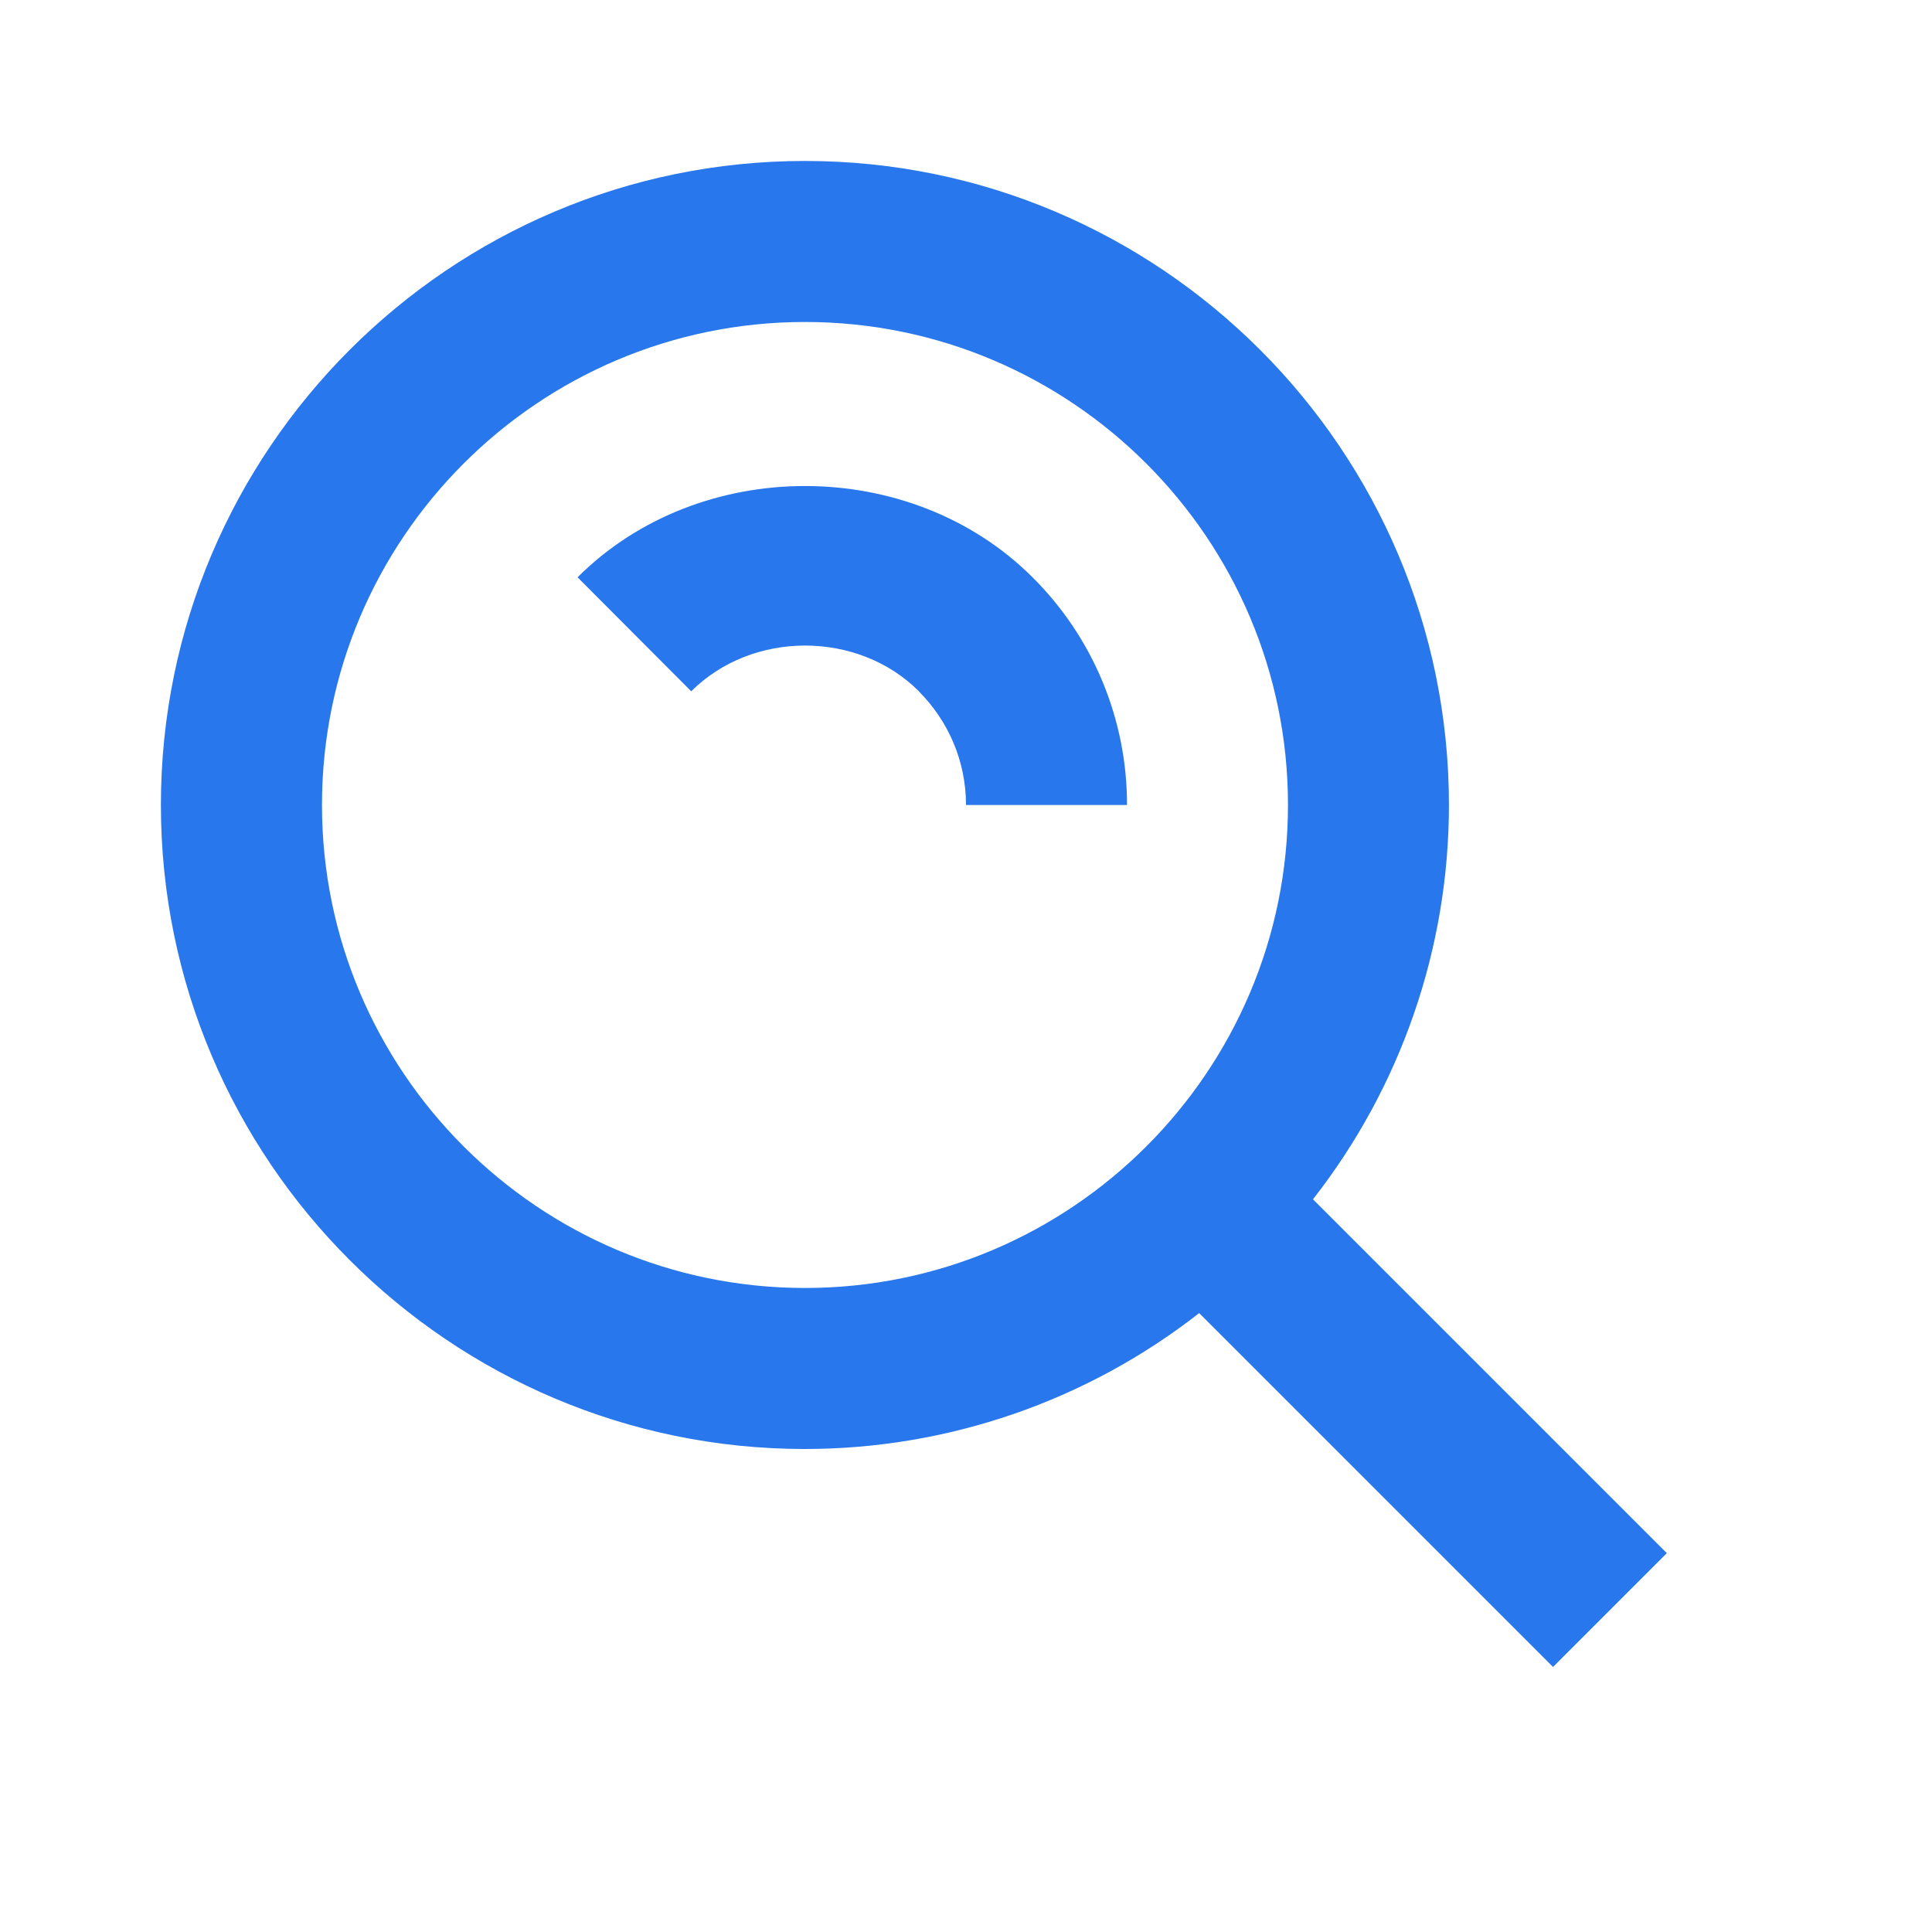
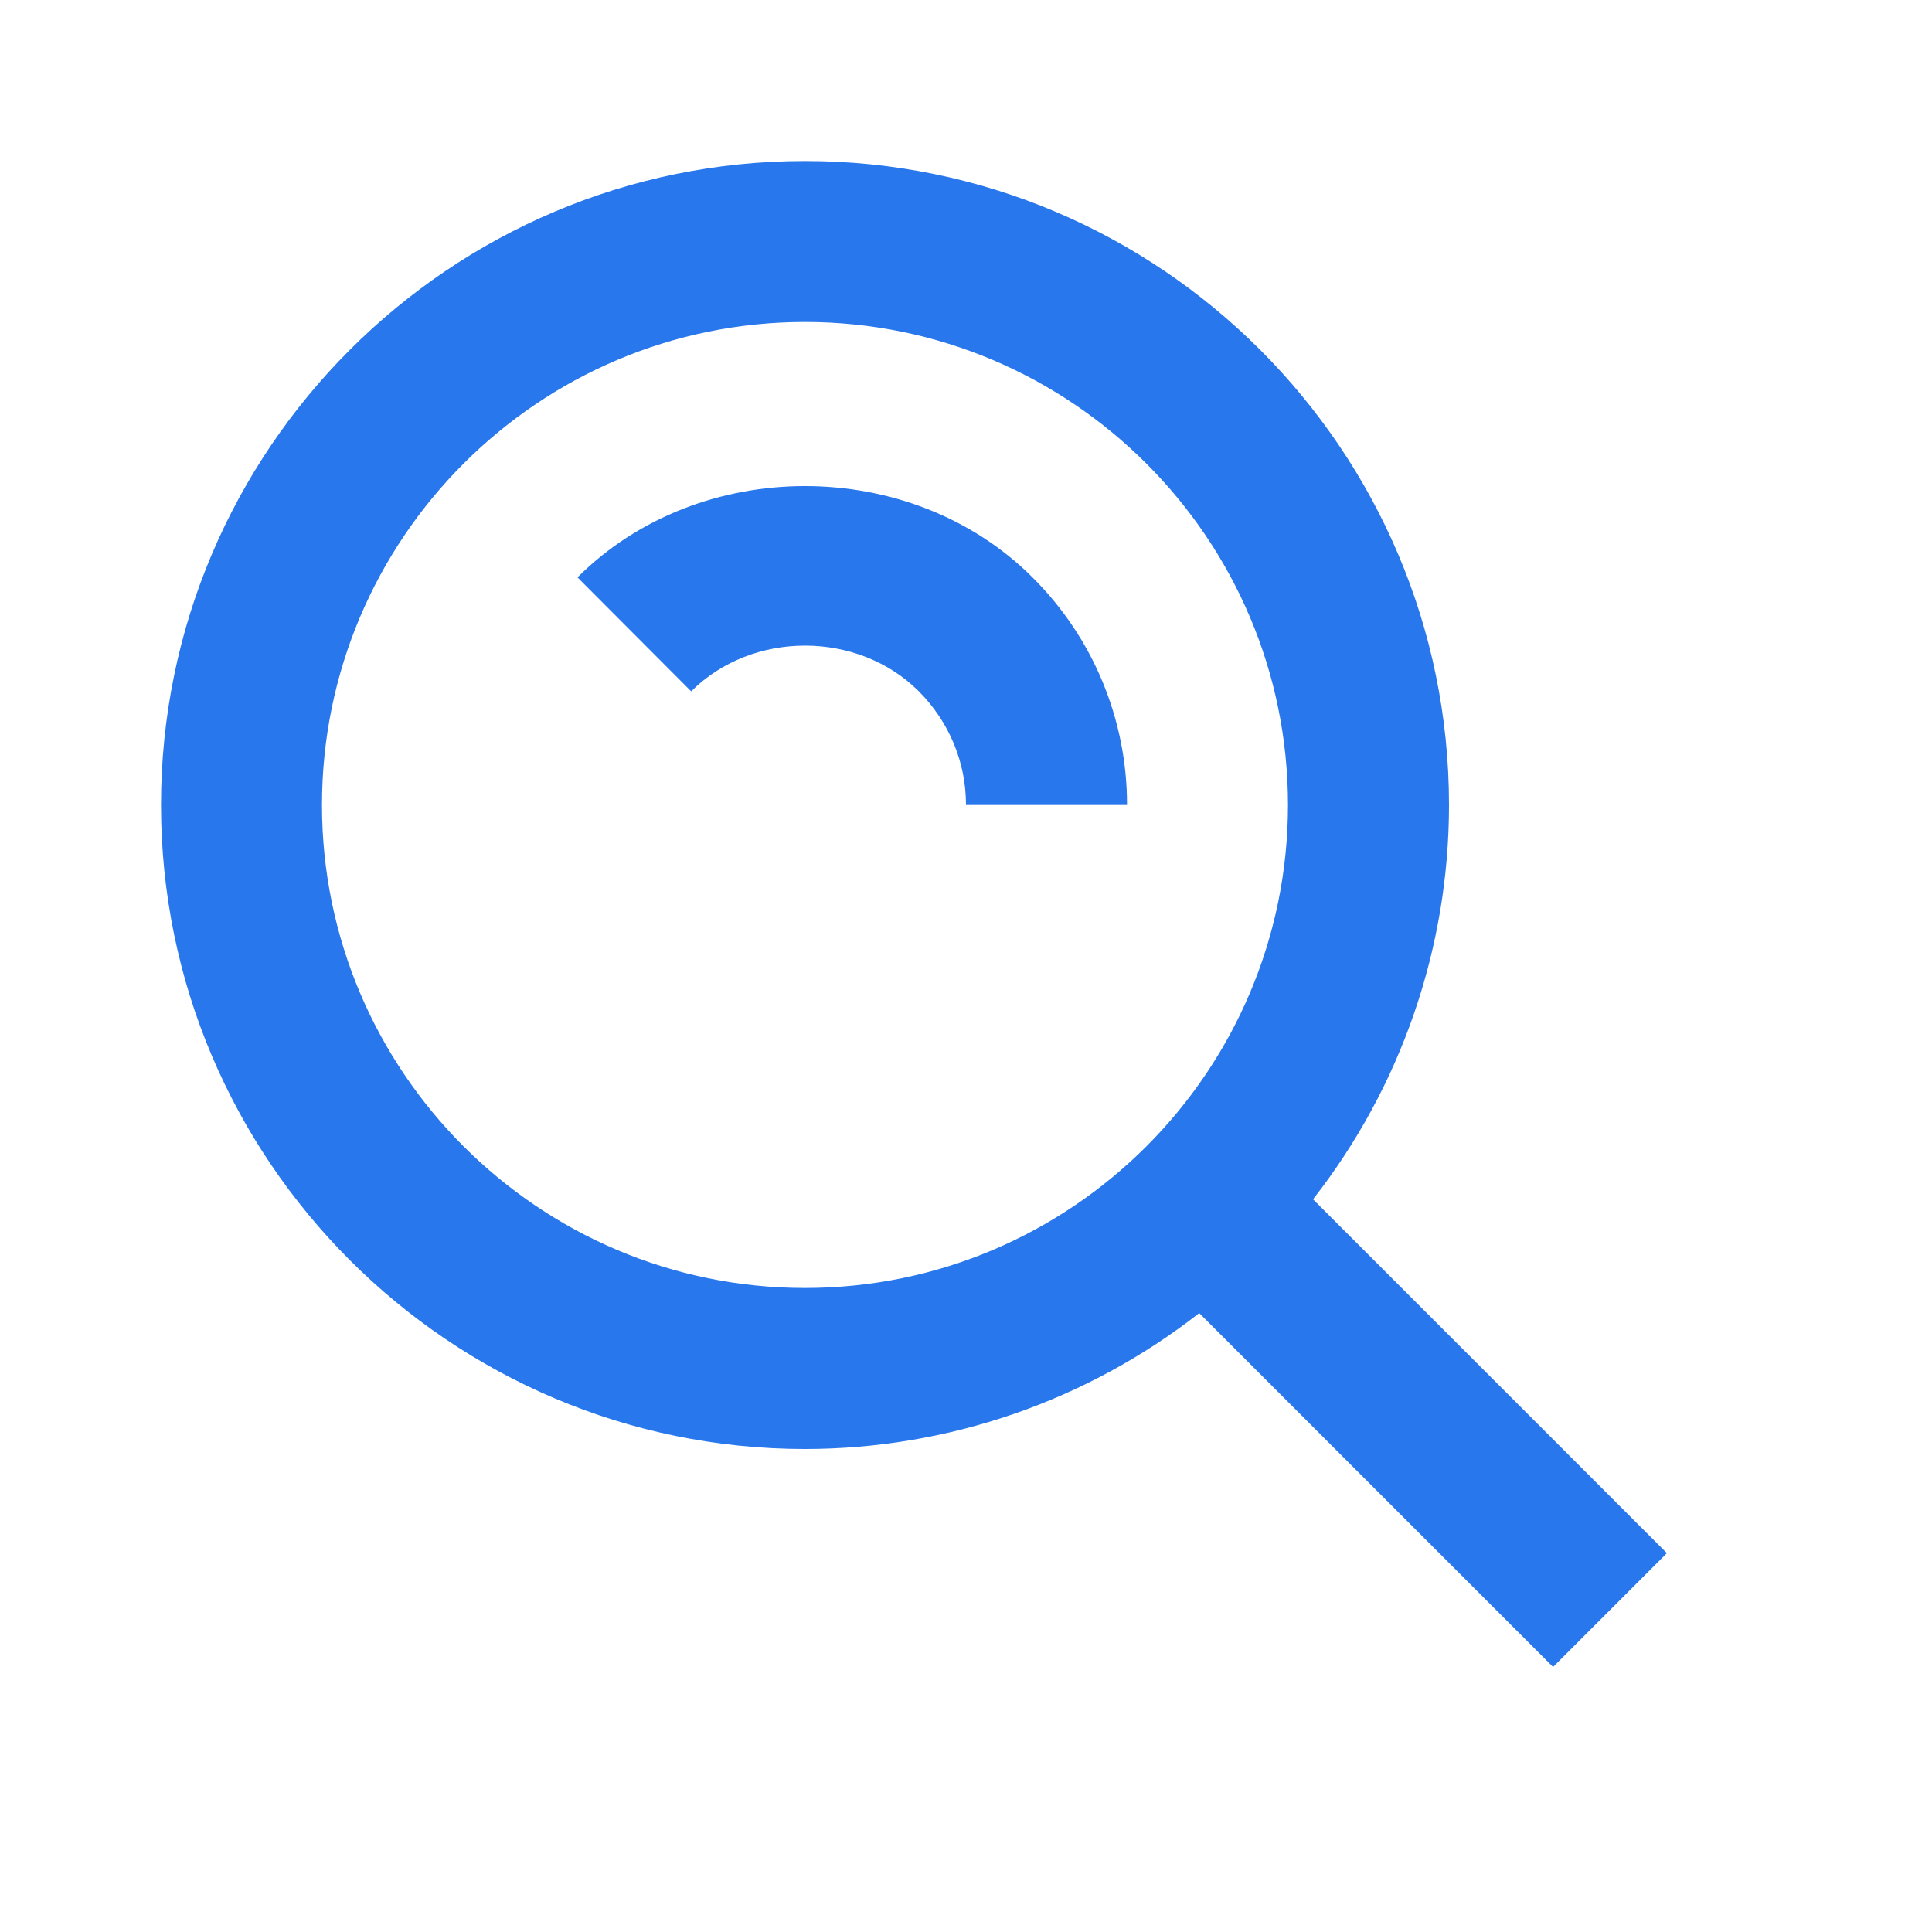
- <svg xmlns="http://www.w3.org/2000/svg" fill="none" height="32" viewBox="0 0 32 32" width="32">
-   <g fill="#2977ec">
-     <path d="m13.333 24c2.367-.001 4.665-.793 6.529-2.251l5.861 5.861 1.885-1.885-5.861-5.861c1.459-1.864 2.252-4.163 2.252-6.531 0-5.881-4.785-10.667-10.667-10.667-5.881 0-10.667 4.785-10.667 10.667 0 5.881 4.785 10.667 10.667 10.667zm0-18.667c4.412 0 8 3.588 8 8 0 4.412-3.588 8-8 8-4.412 0-8-3.588-8-8 0-4.412 3.588-8 8-8z" />
-     <path d="m15.216 11.448c.505.507.784 1.176.784 1.885h2.667c.001-.701-.137-1.395-.405-2.042s-.663-1.235-1.16-1.729c-2.019-2.016-5.519-2.016-7.536 0l1.883 1.888c1.013-1.011 2.76-1.008 3.768-.003z" />
-   </g>
+ <svg xmlns="http://www.w3.org/2000/svg" width="32" height="32" viewBox="0 0 32 32" fill="none">
+   <path d="M13.333 24C15.7 23.999 17.998 23.207 19.863 21.749L25.724 27.61L27.609 25.725L21.748 19.864C23.207 17.999 24 15.7 24 13.333C24 7.452 19.215 2.667 13.333 2.667C7.452 2.667 2.667 7.452 2.667 13.333C2.667 19.215 7.452 24 13.333 24ZM13.333 5.333C17.745 5.333 21.333 8.921 21.333 13.333C21.333 17.745 17.745 21.333 13.333 21.333C8.921 21.333 5.333 17.745 5.333 13.333C5.333 8.921 8.921 5.333 13.333 5.333Z" fill="#2977EC" />
+   <path d="M15.216 11.448C15.721 11.955 16 12.624 16 13.333H18.667C18.668 12.633 18.53 11.939 18.261 11.291C17.993 10.644 17.598 10.057 17.101 9.563C15.083 7.547 11.583 7.547 9.565 9.563L11.448 11.451C12.461 10.44 14.208 10.443 15.216 11.448Z" fill="#2977EC" />
</svg>
